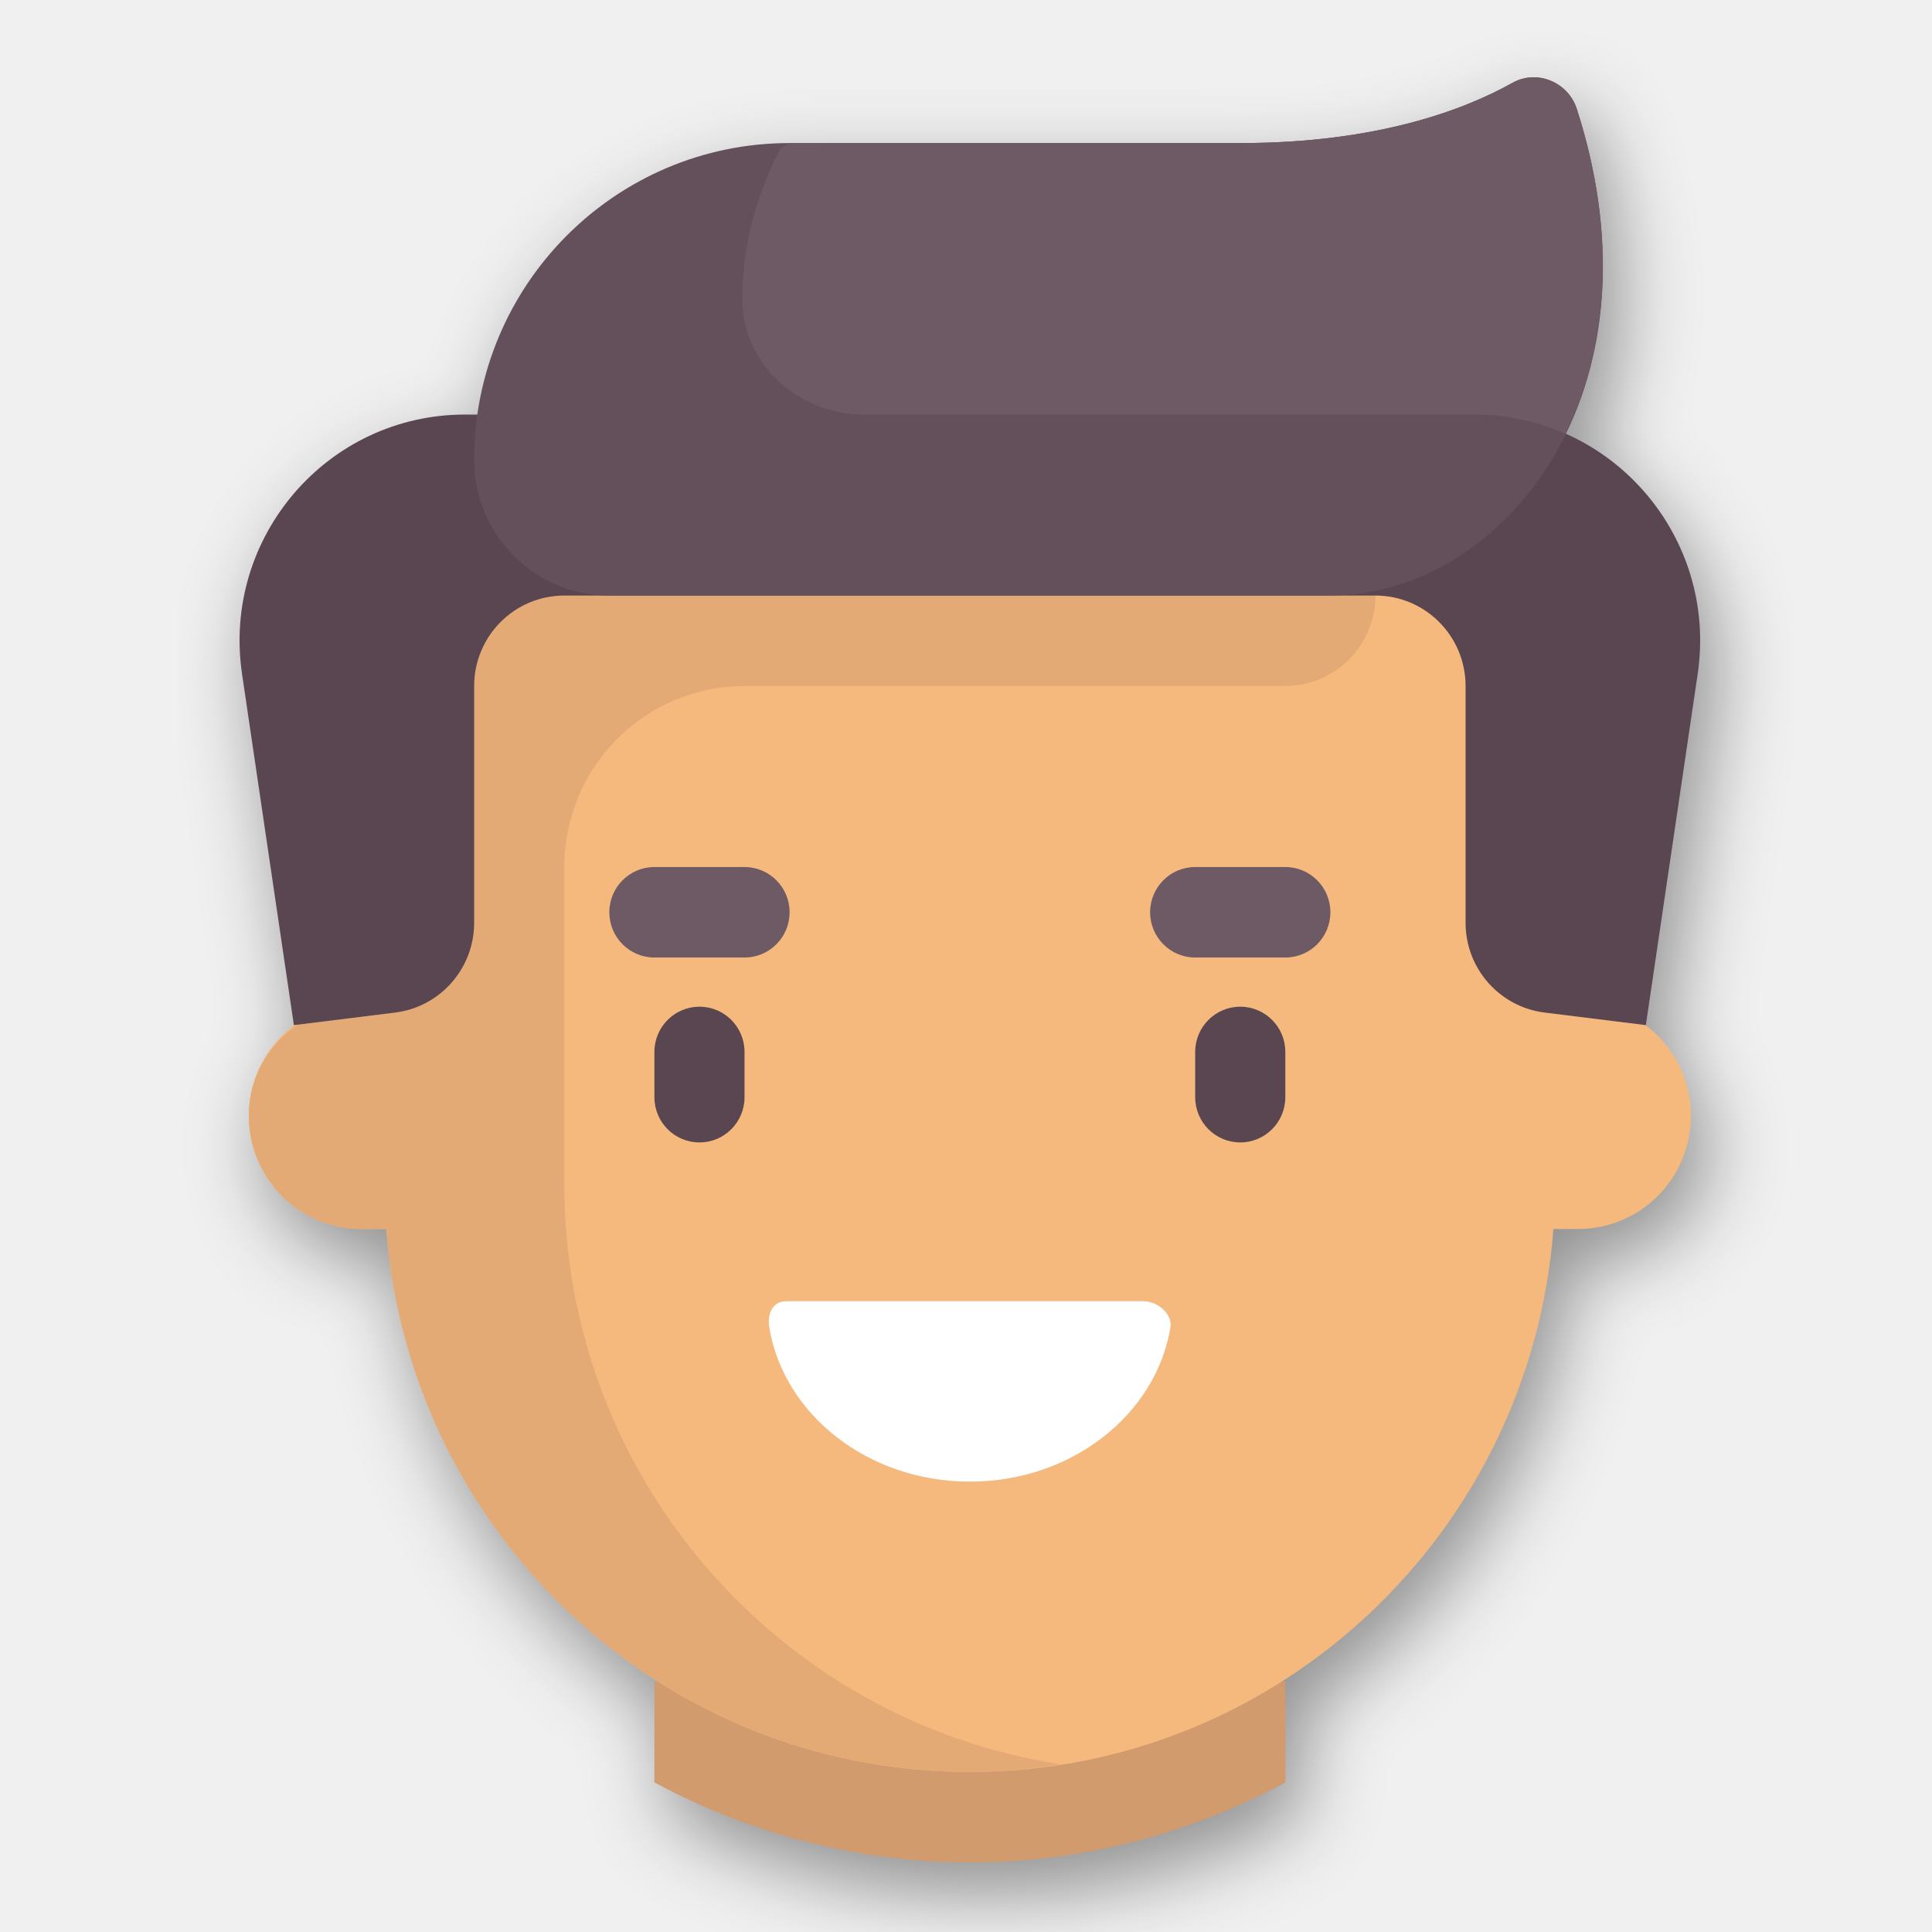
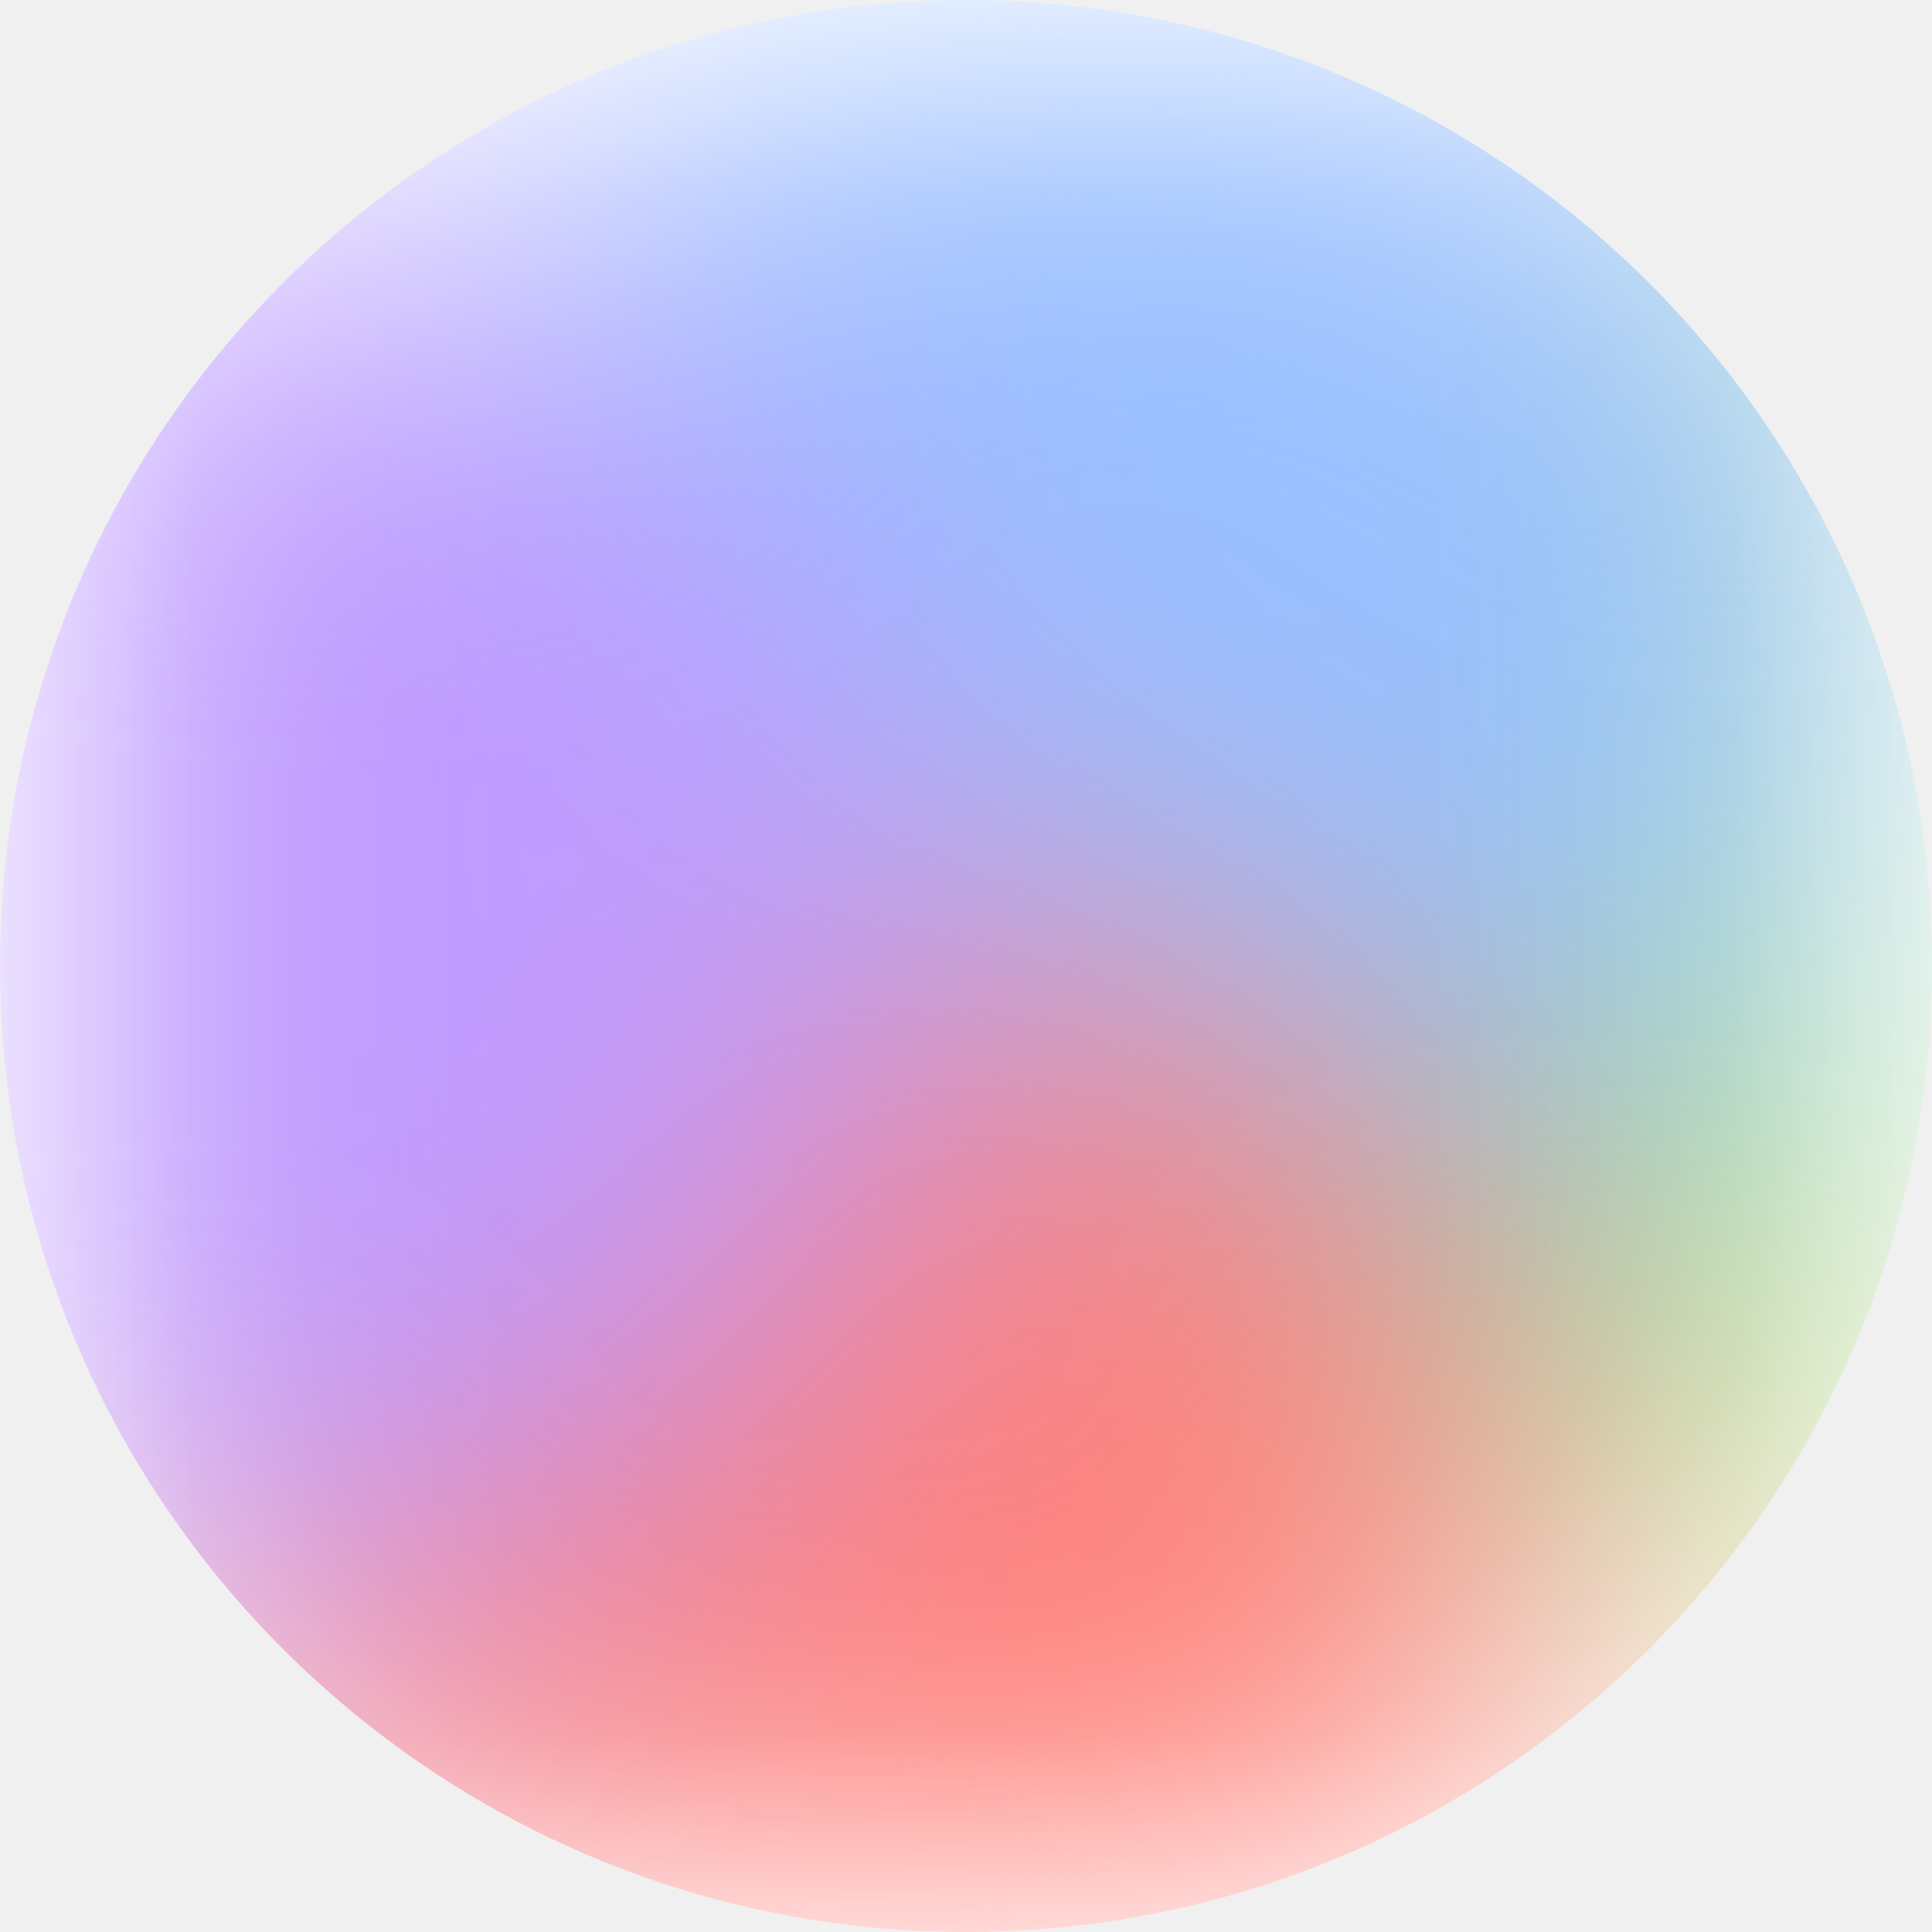
- <svg xmlns="http://www.w3.org/2000/svg" width="250" height="250" viewBox="0 0 250 250" fill="none">
+ <svg xmlns="http://www.w3.org/2000/svg" width="500" height="500" viewBox="0 0 500 500" fill="none">
  <g clip-path="url(#clip0)">
-     <g filter="url(#filter0_d)">
-       <path d="M84.68 230.646C96.931 237.216 110.824 241 125.5 241C140.175 241 154.069 237.216 166.32 230.646V217.581H84.68V230.646Z" fill="#D29B6E" />
-       <path d="M204.223 129.757H201.308V65.354H49.692V129.757H46.776C38.724 129.757 32.197 136.31 32.197 144.394C32.197 152.478 38.724 159.031 46.776 159.031H49.986C52.973 198.322 85.601 229.288 125.5 229.288C165.398 229.288 198.026 198.322 201.013 159.031H204.223C212.275 159.031 218.802 152.478 218.802 144.394C218.802 136.311 212.275 129.757 204.223 129.757Z" fill="#F5B97D" />
-       <path d="M177.982 77.064V65.354H49.691V129.757H47.608C39.982 129.757 33.033 135.265 32.273 142.883C31.399 151.645 38.228 159.03 46.776 159.03H49.987C52.974 198.321 85.601 229.288 125.5 229.288C129.489 229.288 133.379 228.898 137.199 228.301C100.866 222.671 73.017 191.23 73.017 153.175V112.191C73.017 99.257 83.46 88.771 96.343 88.771H166.32C172.761 88.773 177.982 83.531 177.982 77.064Z" fill="#E3AA75" />
-       <path d="M90.511 147.83C87.288 147.83 84.68 145.209 84.68 141.975V136.121C84.68 132.887 87.288 130.266 90.511 130.266C93.734 130.266 96.342 132.887 96.342 136.121V141.975C96.342 145.209 93.735 147.83 90.511 147.83Z" fill="#5A4650" />
-       <path d="M160.488 147.83C157.265 147.83 154.657 145.209 154.657 141.975V136.121C154.657 132.887 157.265 130.266 160.488 130.266C163.711 130.266 166.32 132.887 166.32 136.121V141.975C166.32 145.209 163.711 147.83 160.488 147.83Z" fill="#5A4650" />
-       <path d="M96.342 123.902H84.68C81.457 123.902 78.848 121.281 78.848 118.048C78.848 114.815 81.457 112.193 84.68 112.193H96.342C99.565 112.193 102.174 114.815 102.174 118.048C102.174 121.281 99.566 123.902 96.342 123.902Z" fill="#6E5A64" />
-       <path d="M166.32 123.902H154.657C151.434 123.902 148.825 121.281 148.825 118.048C148.825 114.815 151.434 112.193 154.657 112.193H166.32C169.543 112.193 172.151 114.815 172.151 118.048C172.151 121.281 169.543 123.902 166.32 123.902Z" fill="#6E5A64" />
-       <path d="M101.807 168.371C99.971 168.371 99.245 169.986 99.55 171.804C101.444 183.076 112.341 191.721 125.5 191.721C138.658 191.721 149.555 183.076 151.449 171.804C151.754 169.986 149.752 168.371 147.916 168.371H101.807Z" fill="white" />
-       <path d="M190.836 53.645H60.163C42.358 53.645 28.71 69.528 31.321 87.211L38.029 132.651L51.121 131.027C56.965 130.302 61.355 125.318 61.355 119.406V88.774C61.355 82.306 66.576 77.064 73.017 77.064H177.983C184.424 77.064 189.645 82.306 189.645 88.774V119.405C189.645 125.317 194.035 130.302 199.879 131.026L212.971 132.65L219.679 87.21C222.289 69.527 208.641 53.645 190.836 53.645Z" fill="#5A4650" />
-       <path d="M204.046 14.115C202.924 10.629 198.891 8.936 195.705 10.721C189.63 14.124 178.337 18.512 160.488 18.512H102.173C79.629 18.512 61.353 36.861 61.353 59.496C61.353 69.197 69.186 77.061 78.847 77.061H172.15C194.064 77.061 215.977 51.225 204.046 14.115Z" fill="#64505A" />
-       <path d="M96.067 38.926C96.155 47.227 103.478 53.645 111.747 53.645H190.836C195.032 53.645 198.984 54.553 202.56 56.134C207.872 45.308 209.439 30.878 204.038 14.096C202.922 10.626 198.891 8.937 195.721 10.716C189.65 14.121 178.352 18.517 160.488 18.517H102.173C101.809 18.732 101.396 18.974 101.032 19.189C97.879 25.002 96.065 31.652 96.065 38.737C96.066 38.799 96.066 38.862 96.067 38.926Z" fill="#6E5A64" />
+     <rect width="500" height="500" rx="250" fill="white" />
+     <g filter="url(#filter0_f)">
+       <ellipse cx="499.689" cy="233.29" rx="174.689" ry="176.29" fill="#97DE9C" />
+       <ellipse cx="290.186" cy="158.023" rx="181.624" ry="172.556" fill="#9AC0FF" />
+       <ellipse cx="219.863" cy="393.458" rx="174.689" ry="160.021" fill="#FF827B" />
+       <ellipse cx="60.624" cy="240.968" rx="181.624" ry="172.556" fill="#BF9BFF" />
+       <ellipse cx="637.311" cy="369.25" rx="174.689" ry="166.155" fill="#FADF80" />
    </g>
  </g>
  <defs>
-     <filter id="filter0_d" x="23" y="4" width="209" height="251" filterUnits="userSpaceOnUse" color-interpolation-filters="sRGB">
+     <filter id="filter0_f" x="-271" y="-164.532" width="1233" height="868.011" filterUnits="userSpaceOnUse" color-interpolation-filters="sRGB">
      <feFlood flood-opacity="0" result="BackgroundImageFix" />
-       <feColorMatrix in="SourceAlpha" type="matrix" values="0 0 0 0 0 0 0 0 0 0 0 0 0 0 0 0 0 0 127 0" />
-       <feOffset dx="2" dy="4" />
-       <feGaussianBlur stdDeviation="5" />
-       <feColorMatrix type="matrix" values="0 0 0 0 0 0 0 0 0 0 0 0 0 0 0 0 0 0 0.4 0" />
-       <feBlend mode="normal" in2="BackgroundImageFix" result="effect1_dropShadow" />
-       <feBlend mode="normal" in="SourceGraphic" in2="effect1_dropShadow" result="shape" />
+       <feBlend mode="normal" in="SourceGraphic" in2="BackgroundImageFix" result="shape" />
+       <feGaussianBlur stdDeviation="75" result="effect1_foregroundBlur" />
    </filter>
    <clipPath id="clip0">
-       <rect width="250" height="250" fill="white" />
+       <rect width="500" height="500" rx="250" fill="white" />
    </clipPath>
  </defs>
</svg>
